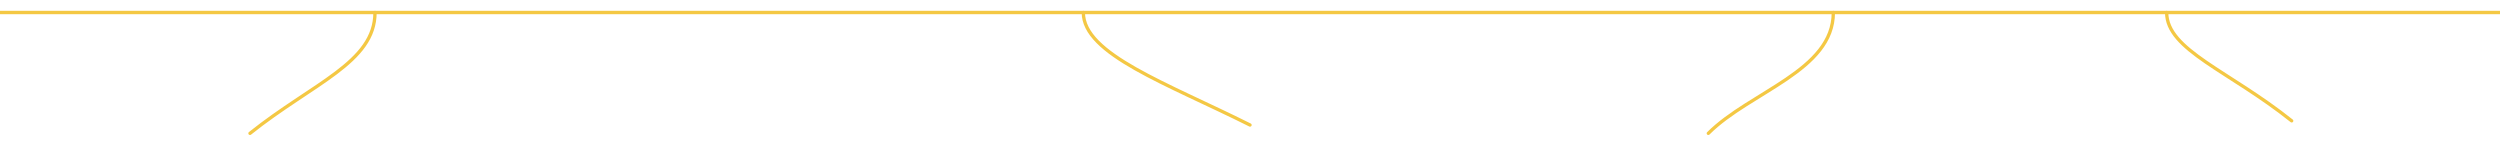
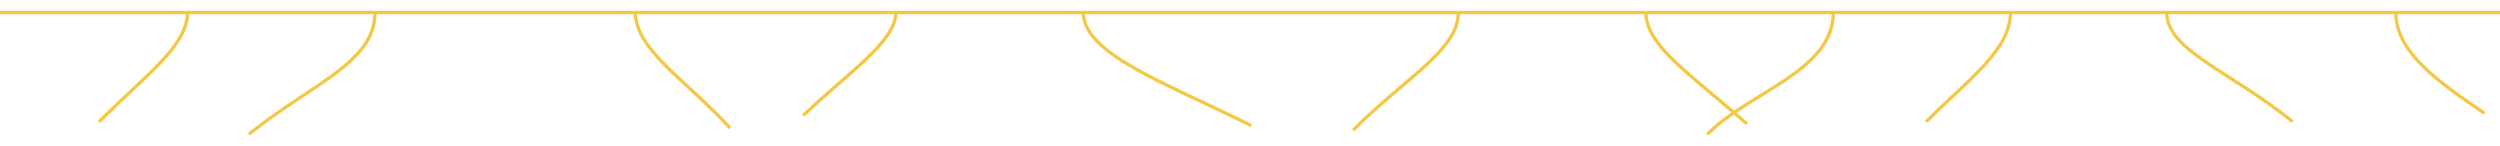
<svg xmlns="http://www.w3.org/2000/svg" viewBox="0 0 1200 70" preserveAspectRatio="none">
  <g fill="none" stroke="#f4c844" stroke-width="1.6" stroke-linecap="round" vector-effect="non-scaling-stroke">
    <path d="M0 6H1200" vector-effect="non-scaling-stroke" />
-     <path d="M180 6C180 30 150 40 120 64M520 6C520 26 560 40 600 60M880 6C880 34 840 44 820 64M1040 6C1040 24 1070 34 1100 58" vector-effect="non-scaling-stroke" />
+     <path d="M90 6C90 22 70 36 48 58M180 6C180 30 150 40 120 64M305 6C305 24 330 39 350 61M430 6C430 20 407 35 386 55M520 6C520 26 560 40 600 60M700 6C700 24 675 37 650 62M790 6C790 22 812 36 838 59M880 6C880 34 840 44 820 64M965 6C965 24 945 38 925 58M1040 6C1040 24 1070 34 1100 58M1150 6C1150 25 1170 39 1192 54" vector-effect="non-scaling-stroke" />
  </g>
</svg>
